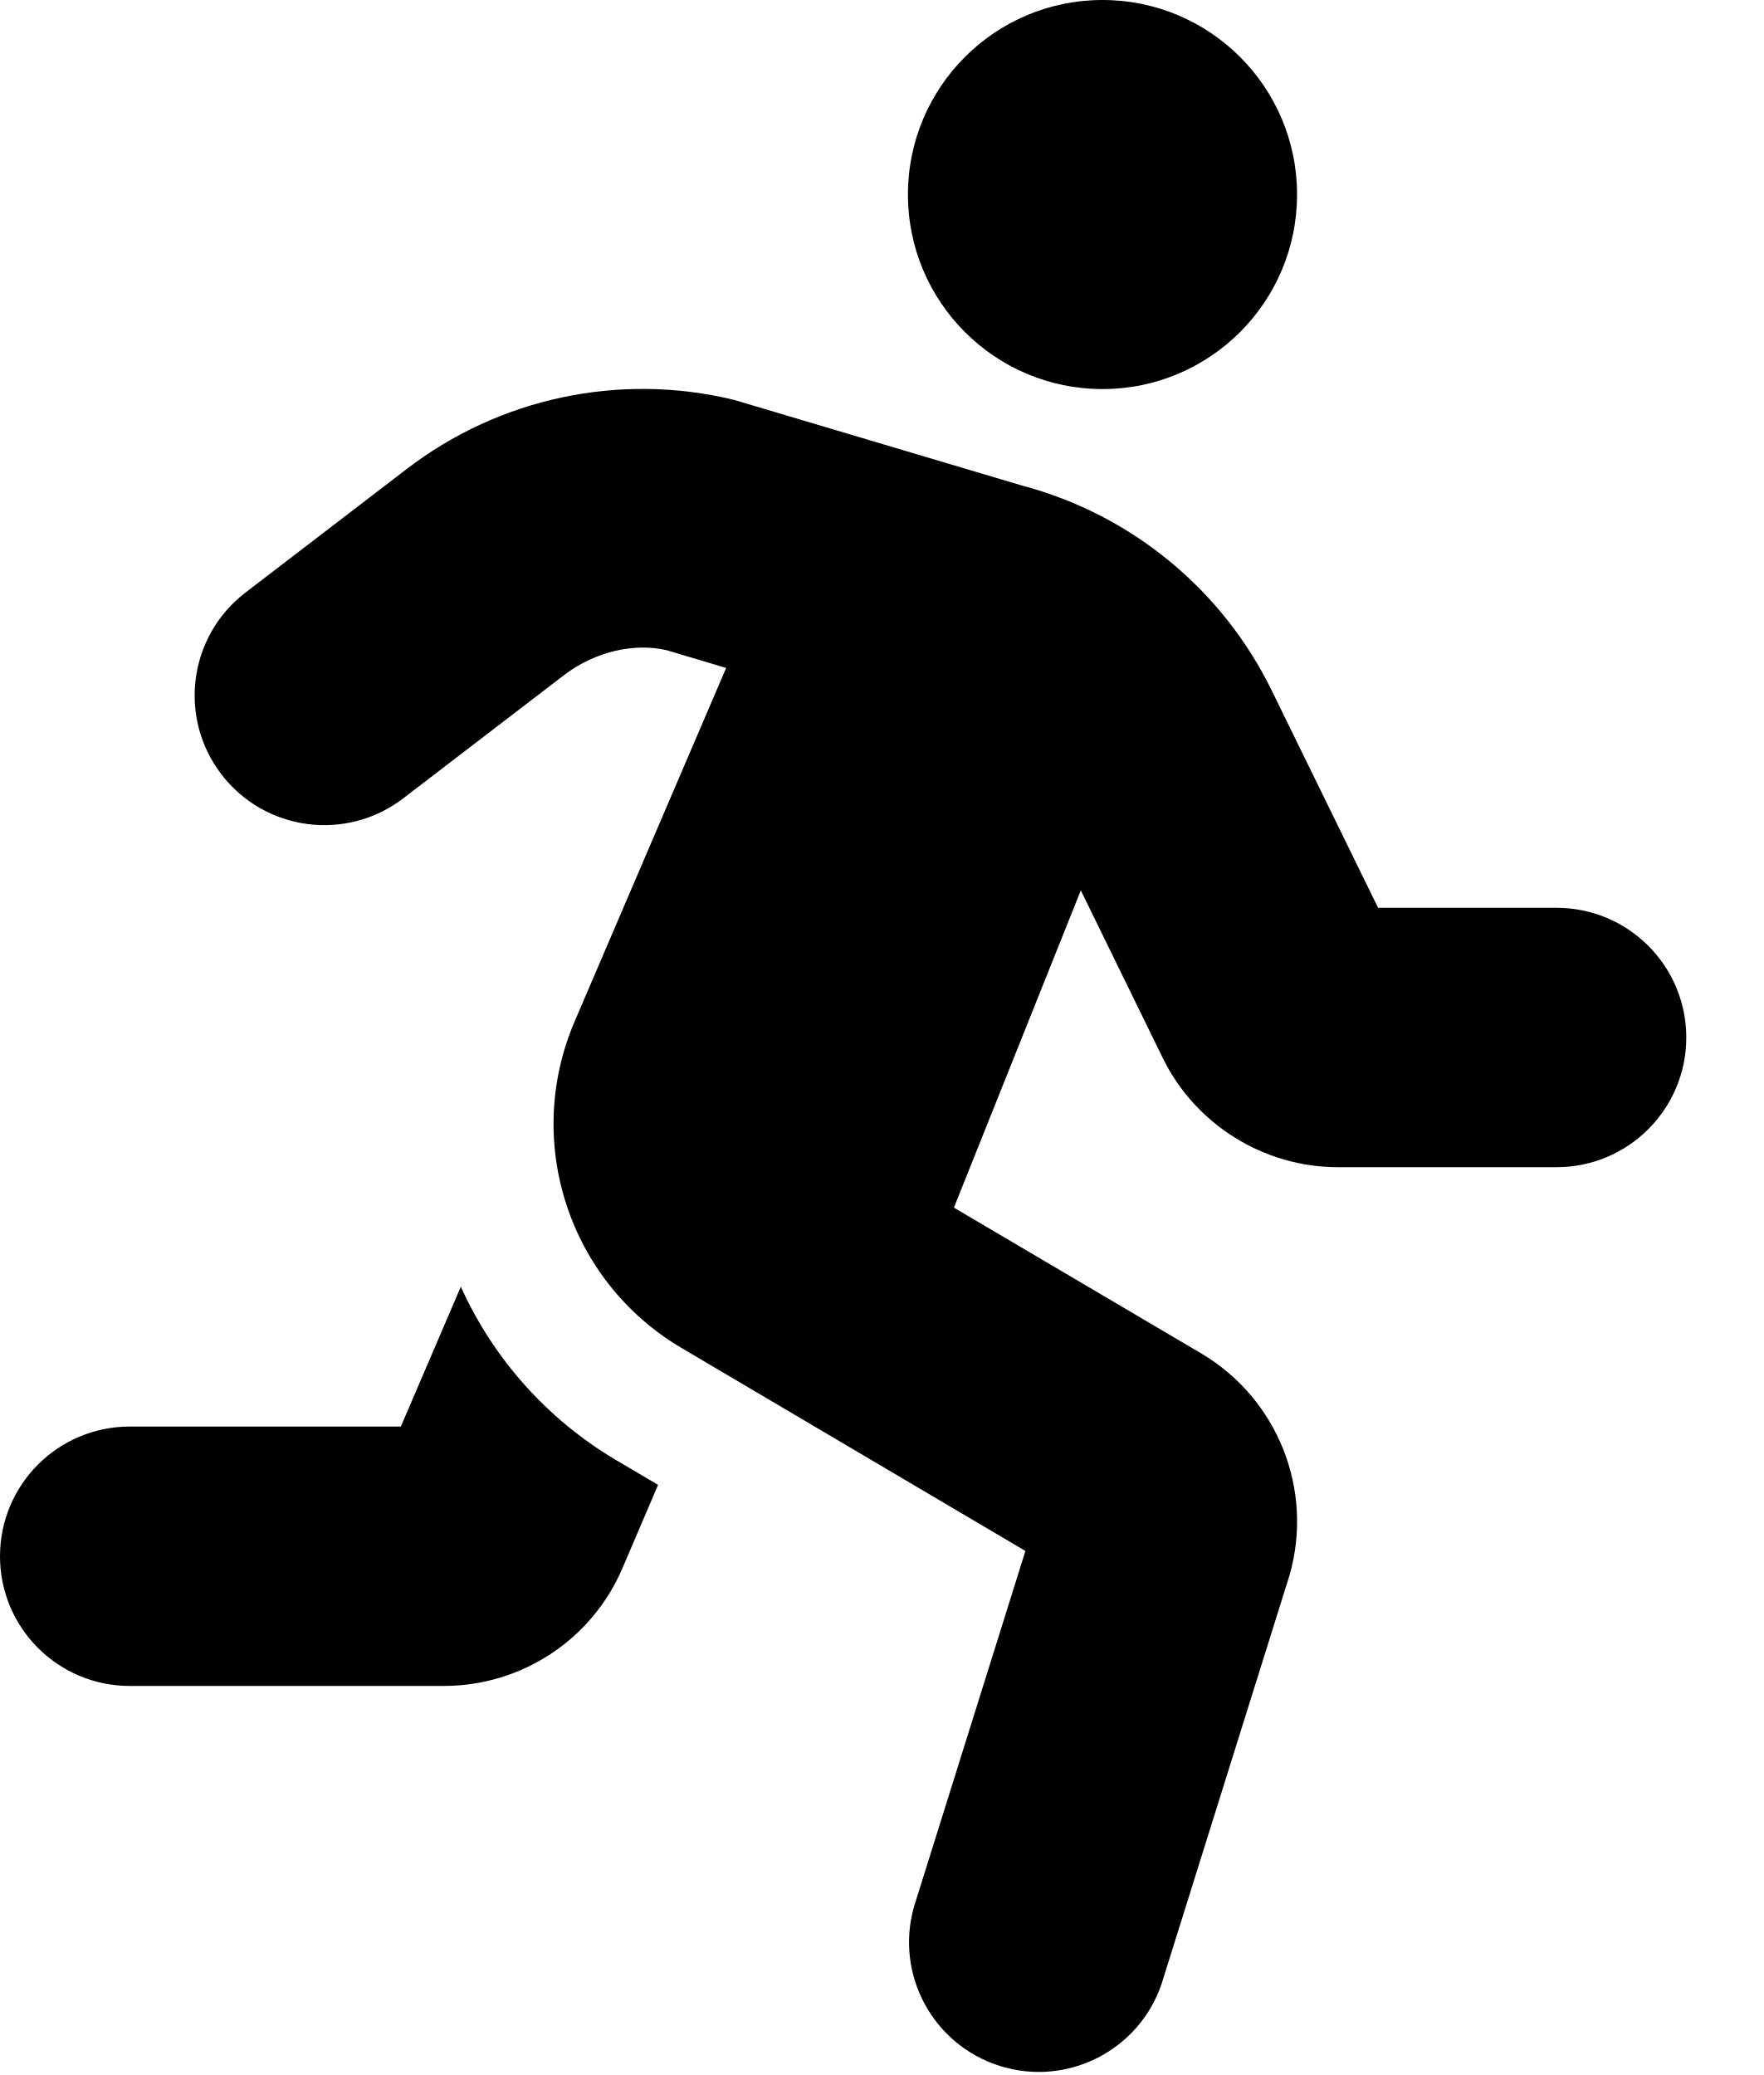
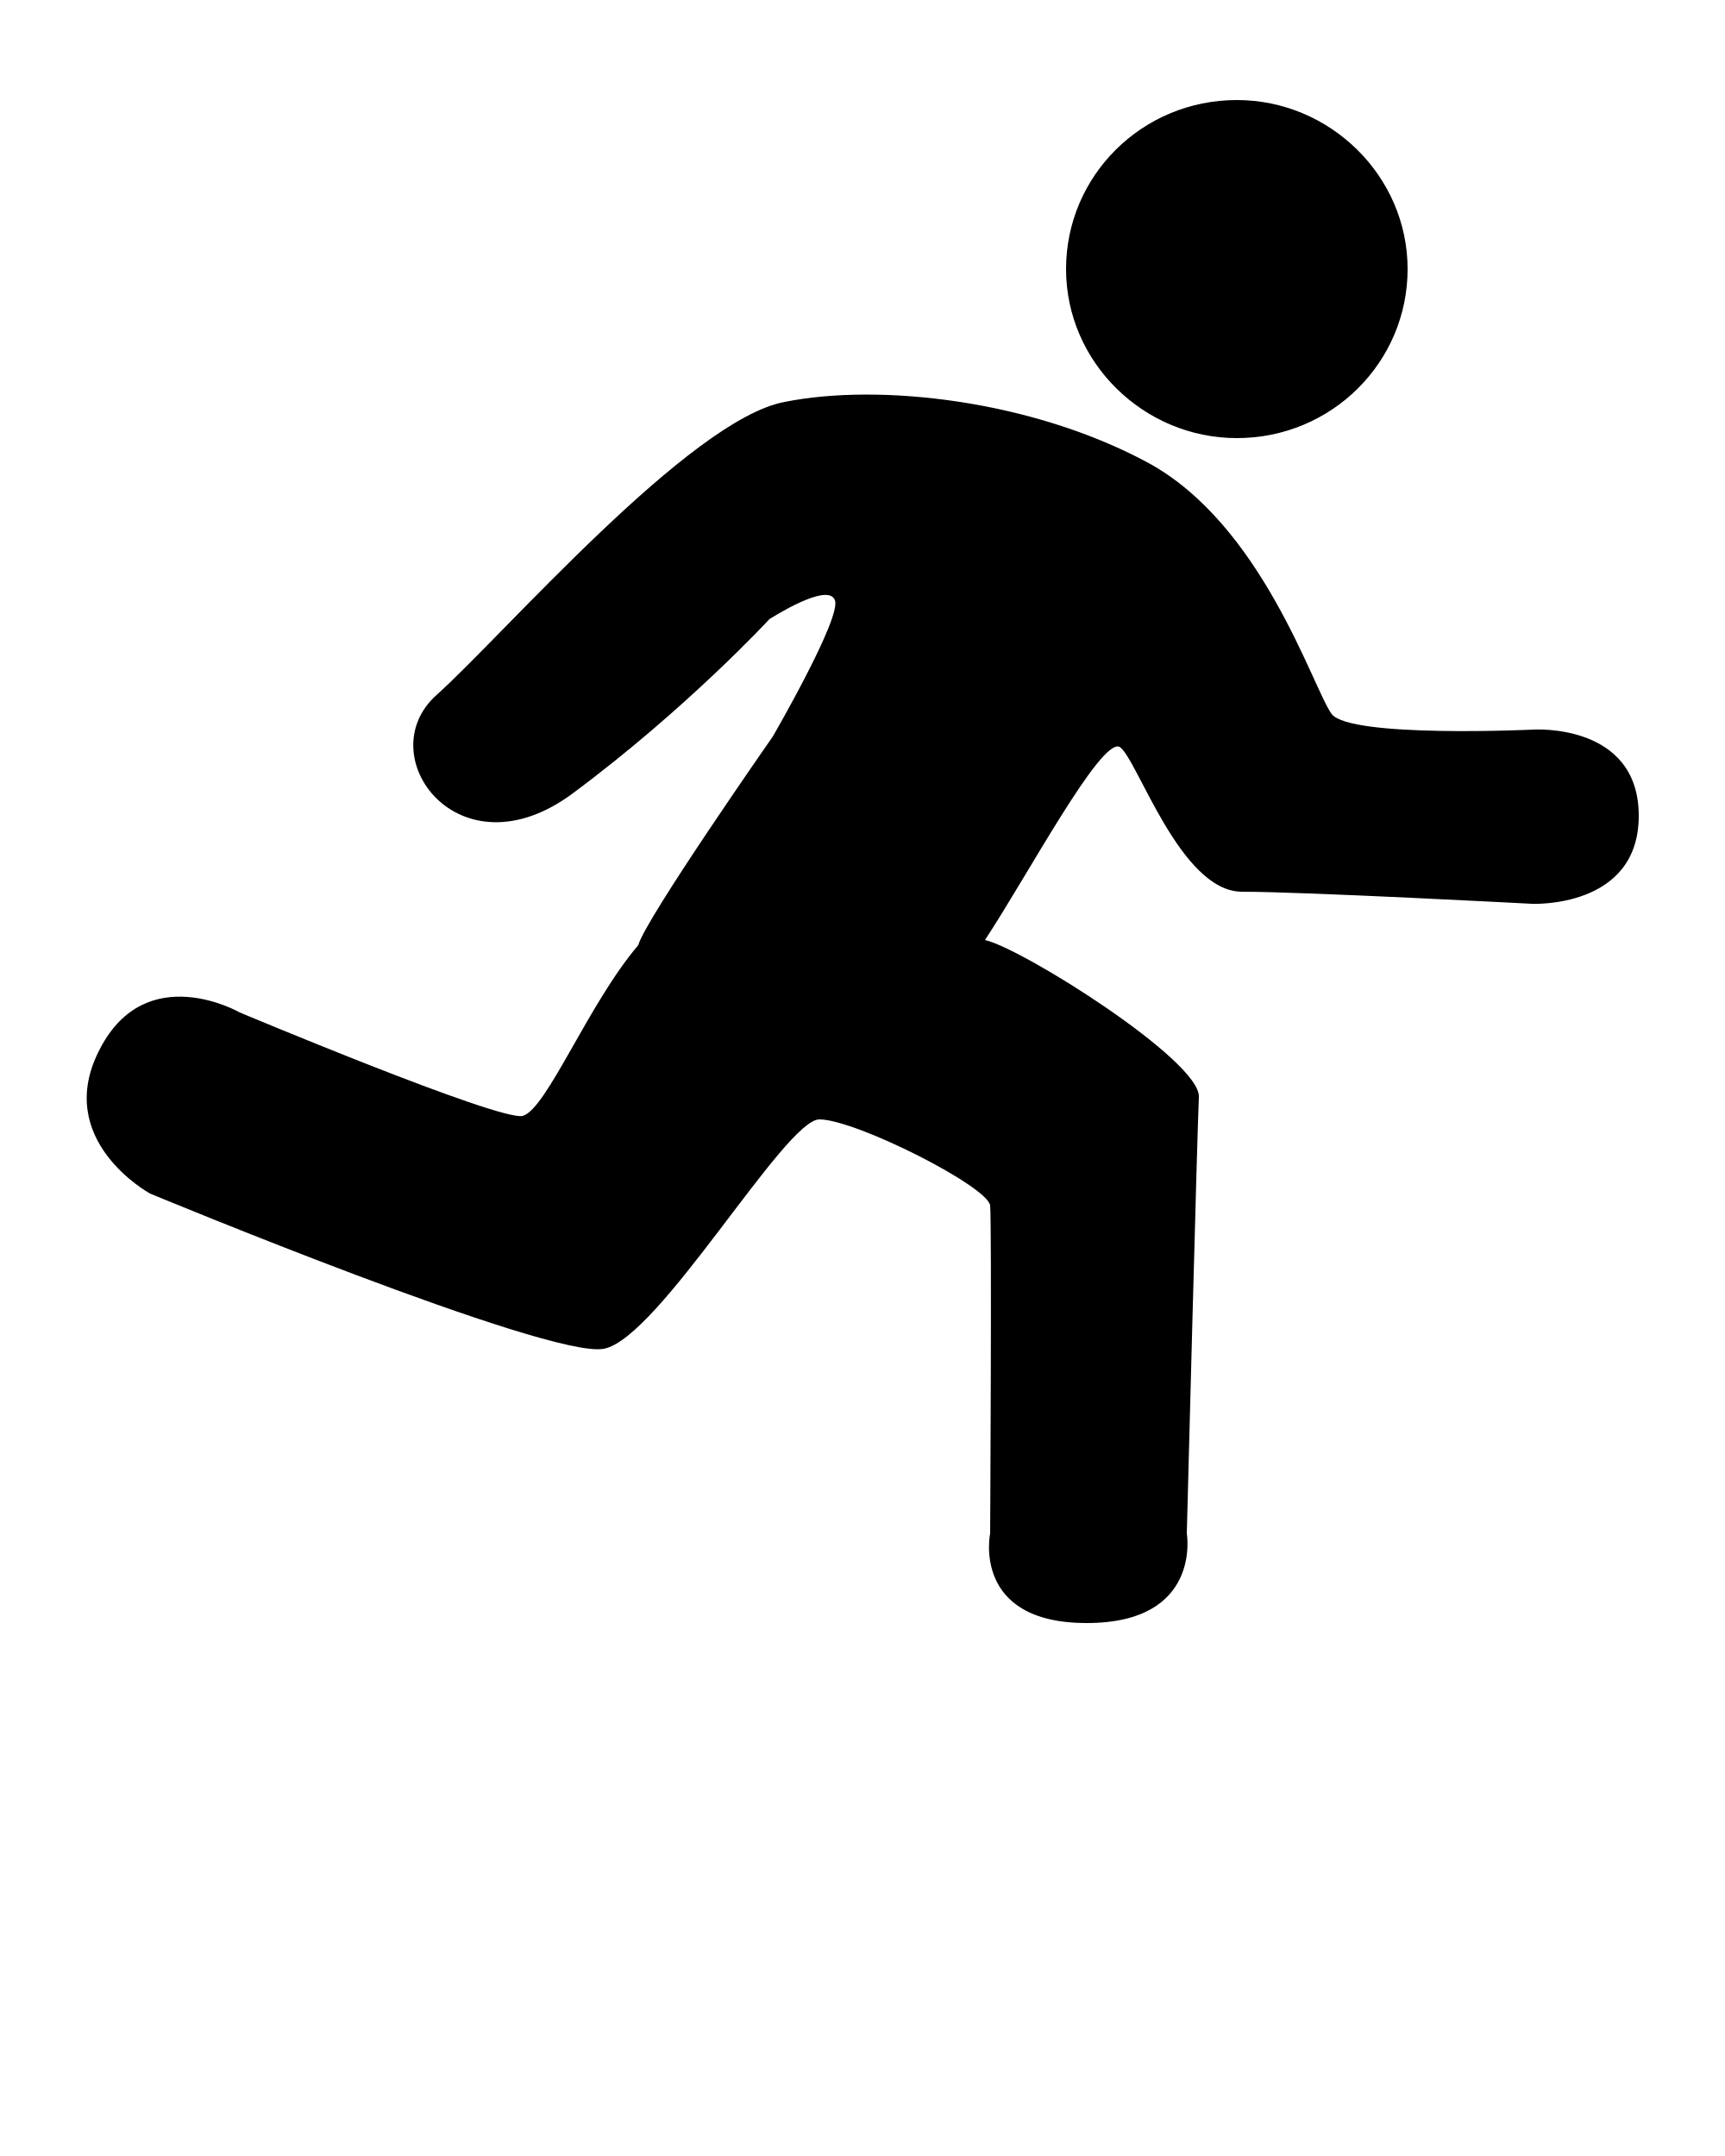
- <svg xmlns="http://www.w3.org/2000/svg" viewBox="0 0 17 20" fill="none">
-   <path d="M10.625 3.75a1.875 1.875 0 100-3.75 1.875 1.875 0 000 3.75zm-6.184 8.652l-.578 1.348H1.25a1.25 1.25 0 000 2.5h3.026c.752 0 1.429-.447 1.723-1.136l.343-.802-.417-.246a3.72 3.72 0 01-1.484-1.664zm10.56-3.652h-1.72l-1.018-2.08a3.748 3.748 0 00-2.414-1.99l-2.776-.826a3.734 3.734 0 00-3.158.67l-1.55 1.188a1.249 1.249 0 101.521 1.983l1.55-1.188c.3-.23.682-.312.988-.24l.574.171-1.463 3.414a2.507 2.507 0 001.027 3.137l3.32 1.96-1.073 3.427a1.25 1.25 0 002.385.747l1.236-3.948a1.883 1.883 0 00-.845-2.125L9.193 11.64l1.223-3.058.791 1.618c.313.639.974 1.05 1.684 1.05h2.11a1.25 1.25 0 000-2.5z" fill="currentColor" />
+ <svg xmlns="http://www.w3.org/2000/svg" aria-hidden="true" viewBox="0 0 100 125">
+   <path fill="currentColor" d="M88.8 52.4s-13.2-.7-16.8-.7c-3.6 0-6.1-7.8-7.1-8.4-1.1-.5-5.3 7.4-7.8 11.2 2.2.5 12.5 7 12.4 9.1s-.7 25.3-.7 25.3.9 5.2-5.8 5.2-5.6-5.2-5.6-5.2.1-17.9 0-19c-.1-1.1-7.8-5-9.9-5-2 0-9.3 12.7-12.5 13.3-3.2.6-26.3-9-26.3-9S3 66.1 5.8 60.8c2.7-5.2 8.1-2.1 8.1-2.1s15 6.3 16.4 6c1.4-.4 3.8-6.5 6.7-9.9.4-1.5 7.8-12.1 7.8-12.1s4-6.9 3.6-7.9c-.4-1.1-3.8 1.1-3.8 1.1S39.8 41.1 33.2 46c-6.6 4.9-11.8-2.2-7.9-5.7 3.9-3.5 14.7-16 20.2-17 5.5-1.1 14.3-.1 21 3.5 6.7 3.6 9.6 13.1 10.7 14.6 1.1 1.4 11.7.9 11.7.9s6.1-.4 6.1 5-6.2 5.1-6.2 5.1zm-17.1-27c-5.4 0-9.9-4.4-9.9-9.8s4.4-9.8 9.9-9.8c5.4 0 9.9 4.4 9.9 9.8s-4.4 9.8-9.9 9.8z" fill-rule="evenodd" clip-rule="evenodd" />
</svg>
